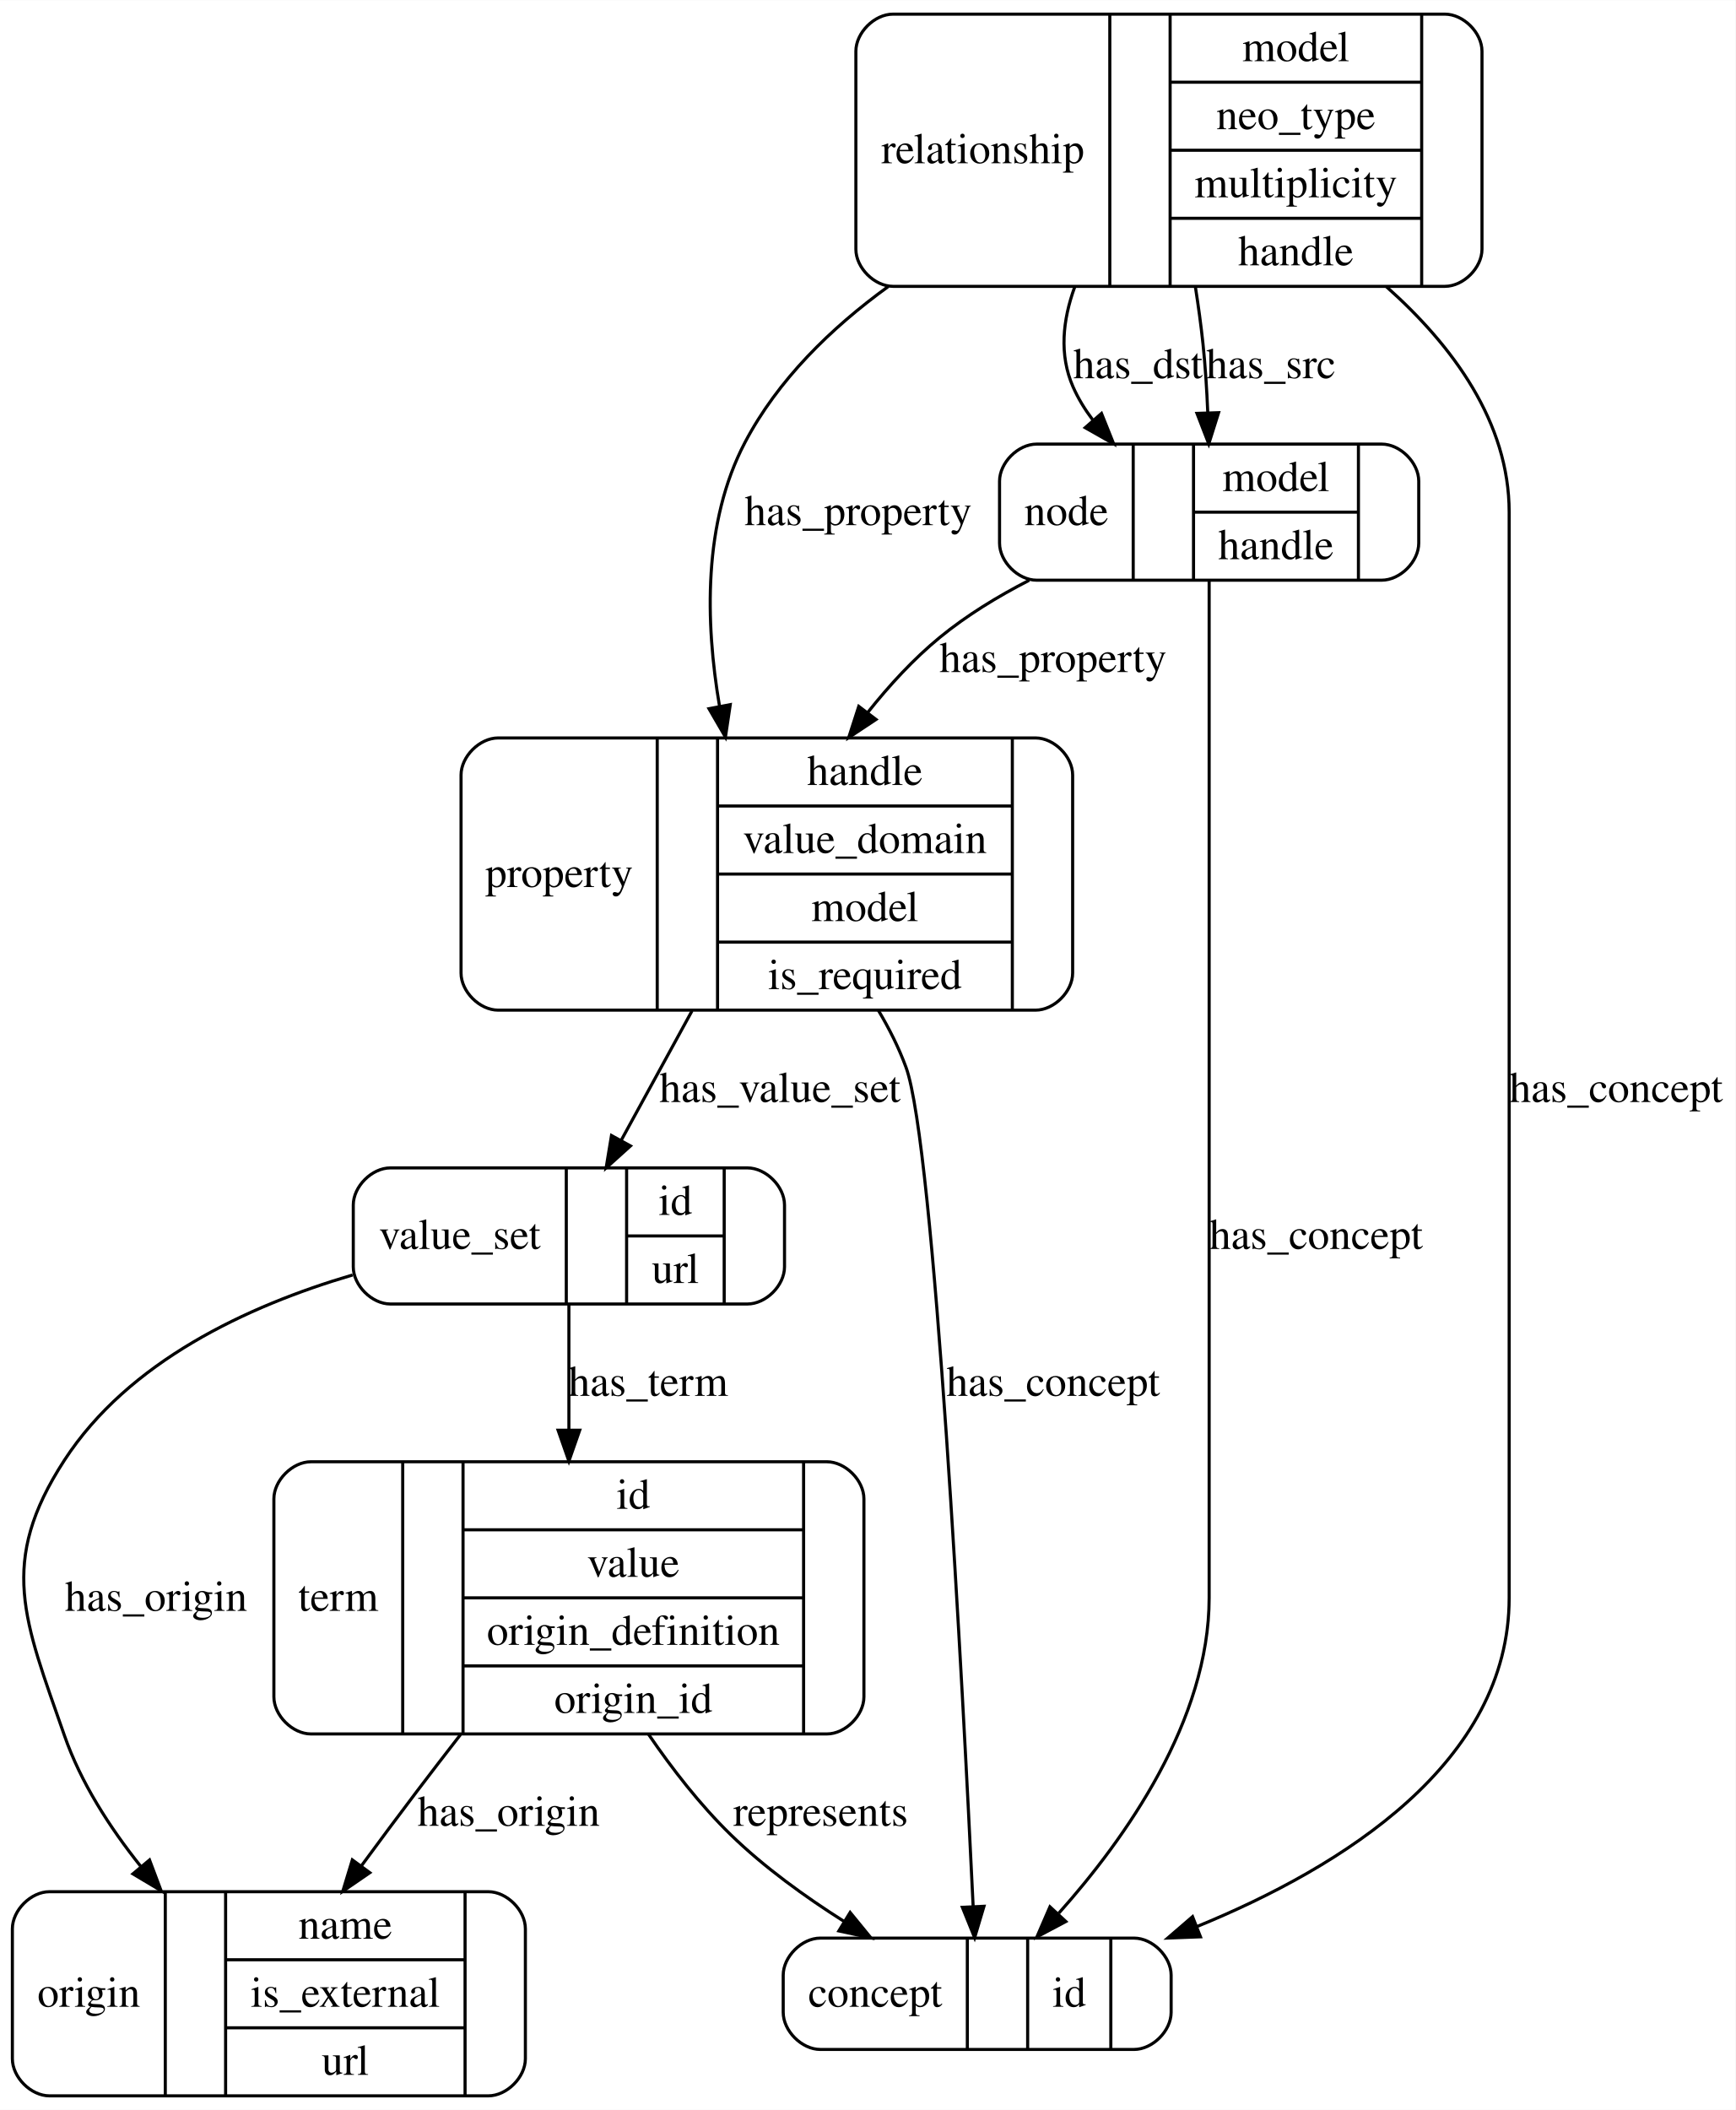
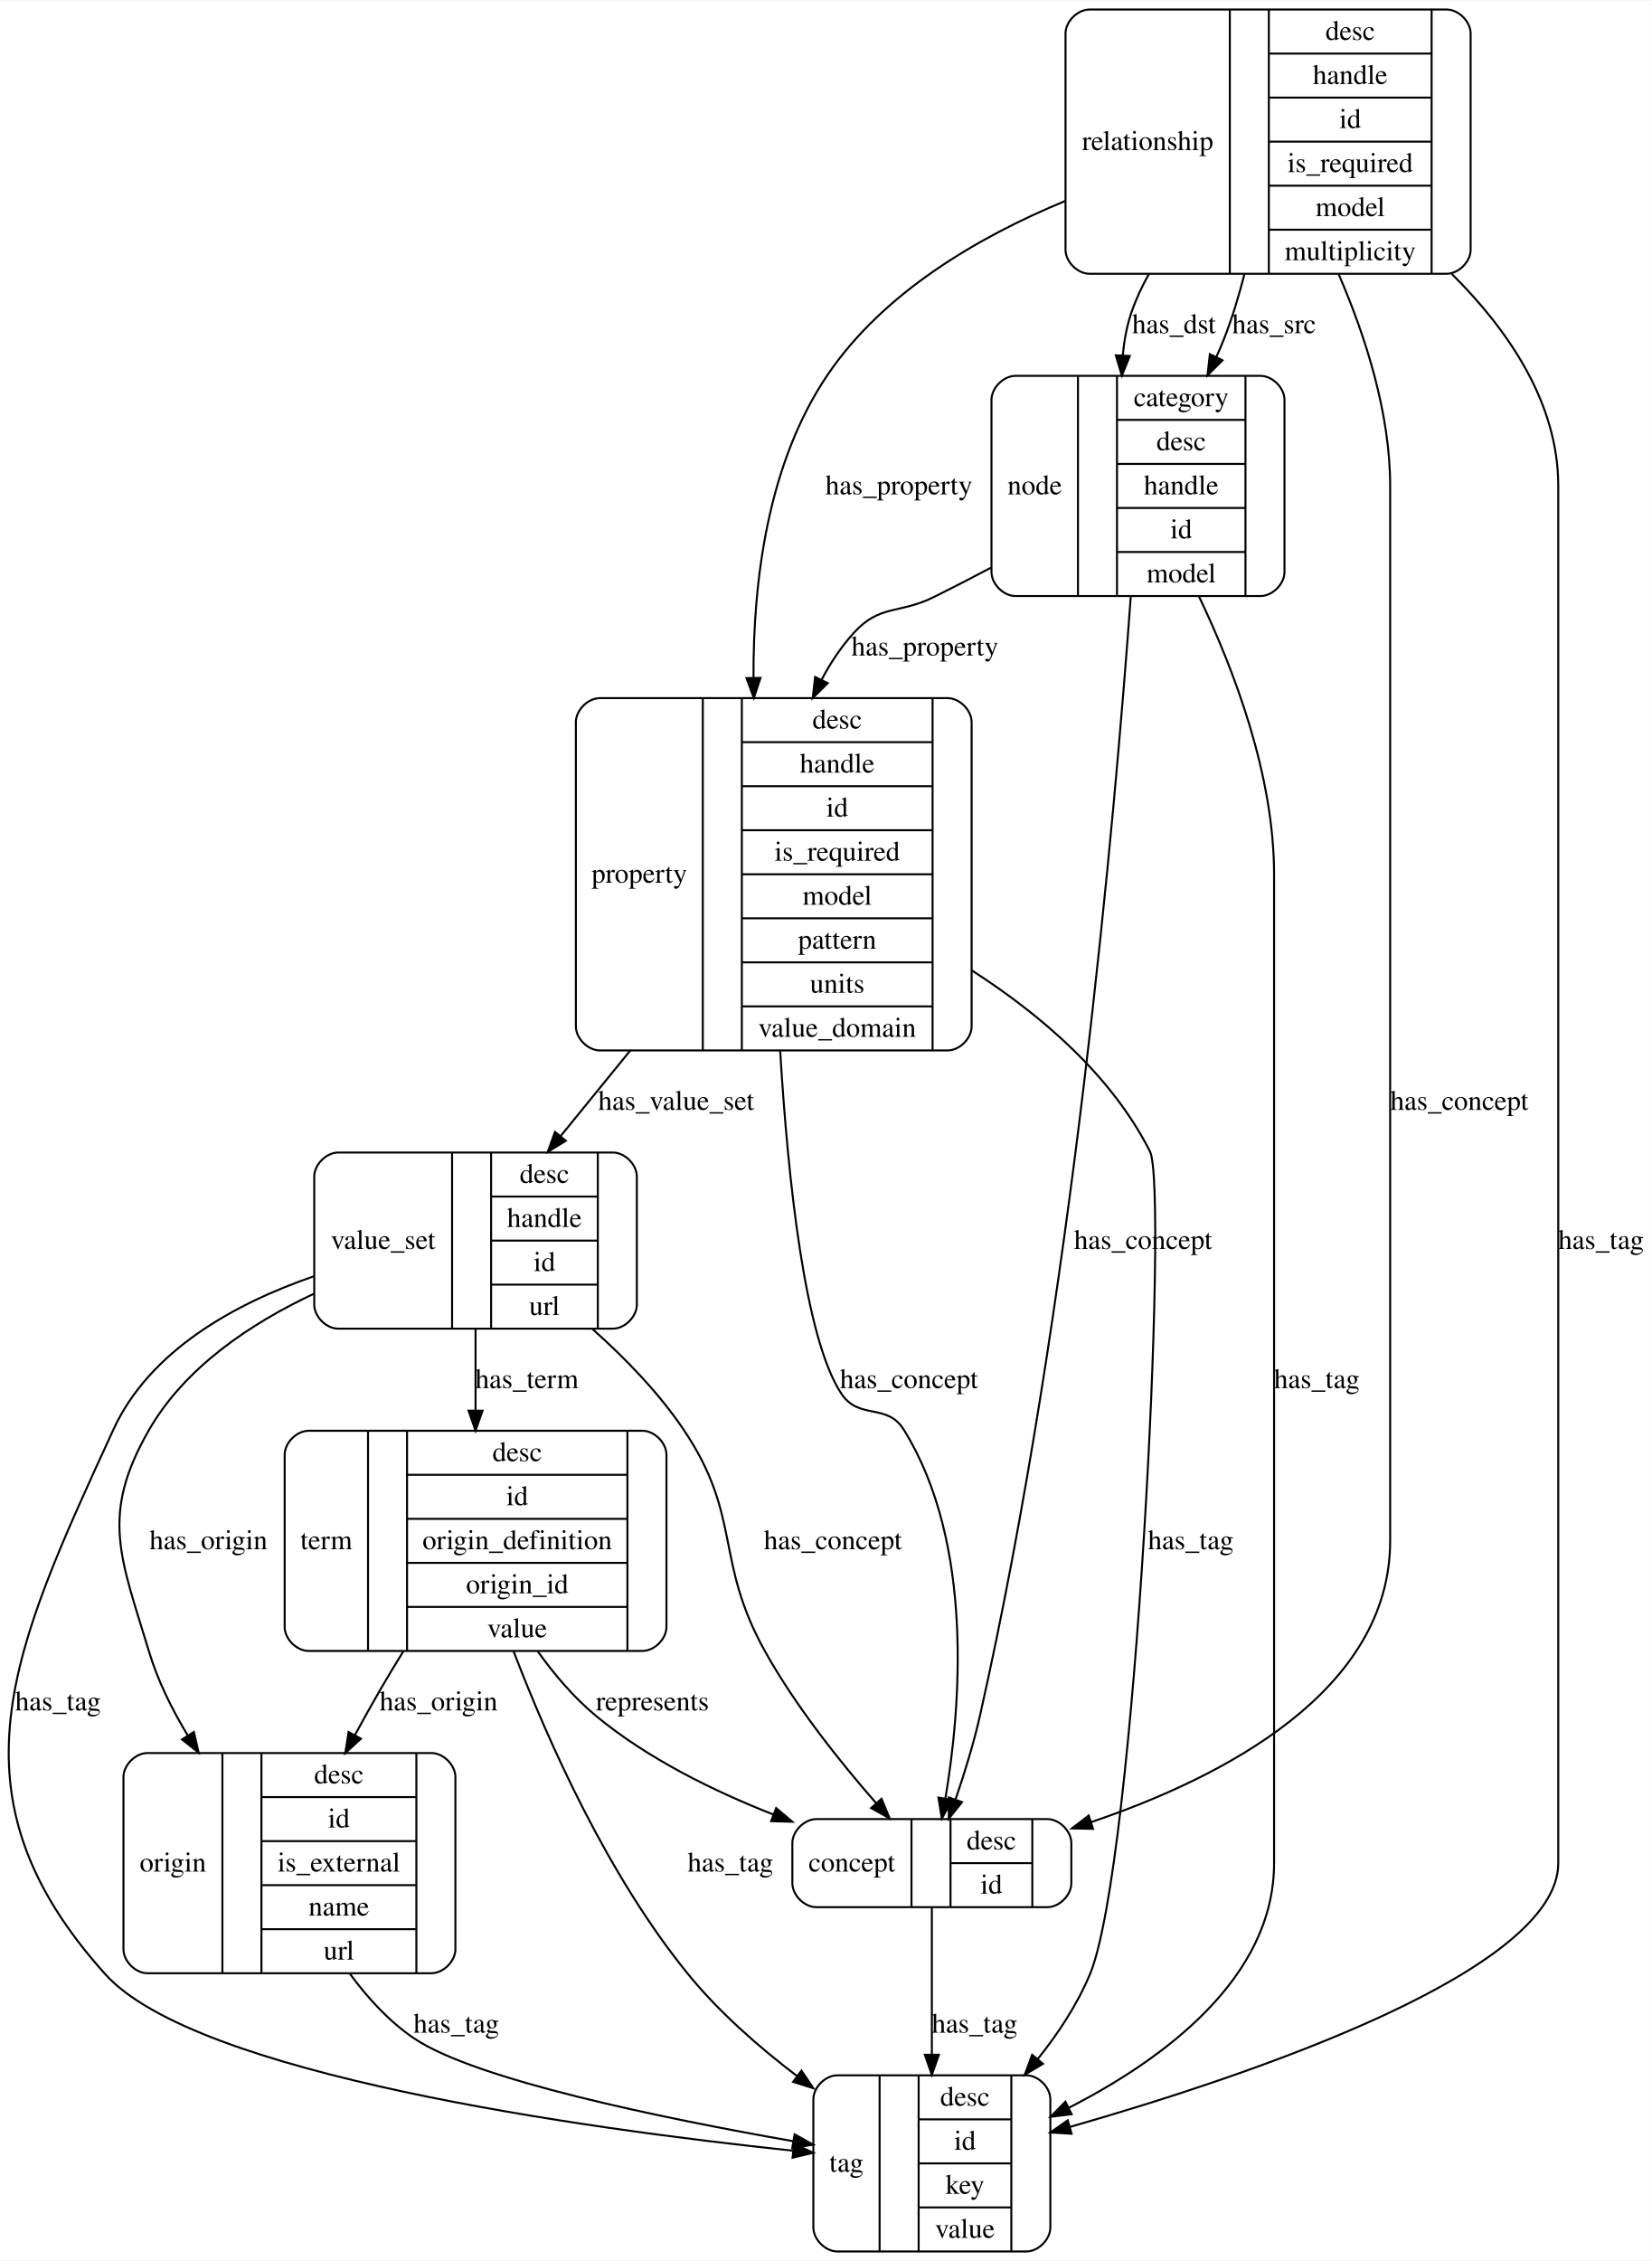
- <svg xmlns="http://www.w3.org/2000/svg" width="561pt" height="682pt" viewBox="0.00 0.00 561.12 682.00">
-   <g id="graph0" class="graph" transform="scale(1 1) rotate(0) translate(4 678)">
-     <polygon fill="#ffffff" stroke="transparent" points="-4,4 -4,-678 557.125,-678 557.125,4 -4,4" />
+ <svg xmlns="http://www.w3.org/2000/svg" width="825pt" height="1129pt" viewBox="0.00 0.00 825.38 1129.00">
+   <g id="graph0" class="graph" transform="scale(1 1) rotate(0) translate(4 1125)">
+     <polygon fill="#ffffff" stroke="transparent" points="-4,4 -4,-1125 821.382,-1125 821.382,4 -4,4" />
    <g id="node1" class="node">
-       <path fill="none" stroke="#000000" d="M284.717,-585.5C284.717,-585.5 463.145,-585.5 463.145,-585.5 469.145,-585.5 475.145,-591.5 475.145,-597.5 475.145,-597.5 475.145,-661.5 475.145,-661.5 475.145,-667.5 469.145,-673.5 463.145,-673.5 463.145,-673.5 284.717,-673.5 284.717,-673.5 278.717,-673.5 272.717,-667.5 272.717,-661.5 272.717,-661.5 272.717,-597.5 272.717,-597.5 272.717,-591.5 278.717,-585.5 284.717,-585.5" />
-       <text text-anchor="middle" x="313.766" y="-625.3" font-family="Times,serif" font-size="14.00" fill="#000000">relationship</text>
-       <polyline fill="none" stroke="#000000" points="354.814,-585.5 354.814,-673.5 " />
-       <text text-anchor="middle" x="364.564" y="-625.3" font-family="Times,serif" font-size="14.00" fill="#000000"> </text>
-       <polyline fill="none" stroke="#000000" points="374.314,-585.5 374.314,-673.5 " />
-       <text text-anchor="middle" x="414.979" y="-658.3" font-family="Times,serif" font-size="14.00" fill="#000000">model</text>
-       <polyline fill="none" stroke="#000000" points="374.314,-651.5 455.645,-651.5 " />
-       <text text-anchor="middle" x="414.979" y="-636.3" font-family="Times,serif" font-size="14.00" fill="#000000">neo_type</text>
-       <polyline fill="none" stroke="#000000" points="374.314,-629.5 455.645,-629.5 " />
-       <text text-anchor="middle" x="414.979" y="-614.3" font-family="Times,serif" font-size="14.00" fill="#000000">multiplicity</text>
-       <polyline fill="none" stroke="#000000" points="374.314,-607.5 455.645,-607.5 " />
-       <text text-anchor="middle" x="414.979" y="-592.3" font-family="Times,serif" font-size="14.00" fill="#000000">handle</text>
-       <polyline fill="none" stroke="#000000" points="455.645,-585.5 455.645,-673.5 " />
-       <text text-anchor="middle" x="465.395" y="-625.3" font-family="Times,serif" font-size="14.00" fill="#000000"> </text>
+       <path fill="none" stroke="#000000" d="M165.023,-461.5C165.023,-461.5 302.21,-461.5 302.21,-461.5 308.21,-461.5 314.21,-467.5 314.21,-473.5 314.21,-473.5 314.21,-537.5 314.21,-537.5 314.21,-543.5 308.21,-549.5 302.21,-549.5 302.21,-549.5 165.023,-549.5 165.023,-549.5 159.023,-549.5 153.023,-543.5 153.023,-537.5 153.023,-537.5 153.023,-473.5 153.023,-473.5 153.023,-467.5 159.023,-461.5 165.023,-461.5" />
+       <text text-anchor="middle" x="187.458" y="-501.3" font-family="Times,serif" font-size="14.00" fill="#000000">value_set</text>
+       <polyline fill="none" stroke="#000000" points="221.893,-461.5 221.893,-549.5 " />
+       <text text-anchor="middle" x="231.643" y="-501.3" font-family="Times,serif" font-size="14.00" fill="#000000"> </text>
+       <polyline fill="none" stroke="#000000" points="241.393,-461.5 241.393,-549.5 " />
+       <text text-anchor="middle" x="268.051" y="-534.3" font-family="Times,serif" font-size="14.00" fill="#000000">desc</text>
+       <polyline fill="none" stroke="#000000" points="241.393,-527.5 294.71,-527.5 " />
+       <text text-anchor="middle" x="268.051" y="-512.3" font-family="Times,serif" font-size="14.00" fill="#000000">handle</text>
+       <polyline fill="none" stroke="#000000" points="241.393,-505.5 294.71,-505.5 " />
+       <text text-anchor="middle" x="268.051" y="-490.3" font-family="Times,serif" font-size="14.00" fill="#000000">id</text>
+       <polyline fill="none" stroke="#000000" points="241.393,-483.5 294.71,-483.5 " />
+       <text text-anchor="middle" x="268.051" y="-468.3" font-family="Times,serif" font-size="14.00" fill="#000000">url</text>
+       <polyline fill="none" stroke="#000000" points="294.71,-461.5 294.71,-549.5 " />
+       <text text-anchor="middle" x="304.46" y="-501.3" font-family="Times,serif" font-size="14.00" fill="#000000"> </text>
    </g>
    <g id="node3" class="node">
-       <path fill="none" stroke="#000000" d="M157.062,-351.5C157.062,-351.5 330.8,-351.5 330.8,-351.5 336.8,-351.5 342.8,-357.5 342.8,-363.5 342.8,-363.5 342.8,-427.5 342.8,-427.5 342.8,-433.5 336.8,-439.5 330.8,-439.5 330.8,-439.5 157.062,-439.5 157.062,-439.5 151.062,-439.5 145.062,-433.5 145.062,-427.5 145.062,-427.5 145.062,-363.5 145.062,-363.5 145.062,-357.5 151.062,-351.5 157.062,-351.5" />
-       <text text-anchor="middle" x="176.776" y="-391.3" font-family="Times,serif" font-size="14.00" fill="#000000">property</text>
-       <polyline fill="none" stroke="#000000" points="208.49,-351.5 208.49,-439.5 " />
-       <text text-anchor="middle" x="218.24" y="-391.3" font-family="Times,serif" font-size="14.00" fill="#000000"> </text>
-       <polyline fill="none" stroke="#000000" points="227.99,-351.5 227.99,-439.5 " />
-       <text text-anchor="middle" x="275.645" y="-424.3" font-family="Times,serif" font-size="14.00" fill="#000000">handle</text>
-       <polyline fill="none" stroke="#000000" points="227.99,-417.5 323.3,-417.5 " />
-       <text text-anchor="middle" x="275.645" y="-402.3" font-family="Times,serif" font-size="14.00" fill="#000000">value_domain</text>
-       <polyline fill="none" stroke="#000000" points="227.99,-395.5 323.3,-395.5 " />
-       <text text-anchor="middle" x="275.645" y="-380.3" font-family="Times,serif" font-size="14.00" fill="#000000">model</text>
-       <polyline fill="none" stroke="#000000" points="227.99,-373.5 323.3,-373.5 " />
-       <text text-anchor="middle" x="275.645" y="-358.3" font-family="Times,serif" font-size="14.00" fill="#000000">is_required</text>
-       <polyline fill="none" stroke="#000000" points="323.3,-351.5 323.3,-439.5 " />
-       <text text-anchor="middle" x="333.05" y="-391.3" font-family="Times,serif" font-size="14.00" fill="#000000"> </text>
+       <path fill="none" stroke="#000000" d="M69.686,-139.5C69.686,-139.5 211.548,-139.5 211.548,-139.5 217.548,-139.5 223.548,-145.5 223.548,-151.5 223.548,-151.5 223.548,-237.5 223.548,-237.5 223.548,-243.5 217.548,-249.5 211.548,-249.5 211.548,-249.5 69.686,-249.5 69.686,-249.5 63.685,-249.5 57.685,-243.5 57.685,-237.5 57.685,-237.5 57.685,-151.5 57.685,-151.5 57.685,-145.5 63.685,-139.5 69.686,-139.5" />
+       <text text-anchor="middle" x="82.406" y="-190.3" font-family="Times,serif" font-size="14.00" fill="#000000">origin</text>
+       <polyline fill="none" stroke="#000000" points="107.127,-139.5 107.127,-249.5 " />
+       <text text-anchor="middle" x="116.877" y="-190.3" font-family="Times,serif" font-size="14.00" fill="#000000"> </text>
+       <polyline fill="none" stroke="#000000" points="126.627,-139.5 126.627,-249.5 " />
+       <text text-anchor="middle" x="165.337" y="-234.3" font-family="Times,serif" font-size="14.00" fill="#000000">desc</text>
+       <polyline fill="none" stroke="#000000" points="126.627,-227.5 204.048,-227.5 " />
+       <text text-anchor="middle" x="165.337" y="-212.3" font-family="Times,serif" font-size="14.00" fill="#000000">id</text>
+       <polyline fill="none" stroke="#000000" points="126.627,-205.5 204.048,-205.5 " />
+       <text text-anchor="middle" x="165.337" y="-190.3" font-family="Times,serif" font-size="14.00" fill="#000000">is_external</text>
+       <polyline fill="none" stroke="#000000" points="126.627,-183.5 204.048,-183.5 " />
+       <text text-anchor="middle" x="165.337" y="-168.3" font-family="Times,serif" font-size="14.00" fill="#000000">name</text>
+       <polyline fill="none" stroke="#000000" points="126.627,-161.5 204.048,-161.5 " />
+       <text text-anchor="middle" x="165.337" y="-146.3" font-family="Times,serif" font-size="14.00" fill="#000000">url</text>
+       <polyline fill="none" stroke="#000000" points="204.048,-139.5 204.048,-249.5 " />
+       <text text-anchor="middle" x="213.798" y="-190.3" font-family="Times,serif" font-size="14.00" fill="#000000"> </text>
+     </g>
+     <g id="edge12" class="edge">
+       <path fill="none" stroke="#000000" d="M152.944,-478.983C121.428,-464.221 88.57,-442.331 70.513,-411 45.879,-368.257 56.253,-347.227 70.513,-300 74.867,-285.58 81.91,-271.324 89.891,-258.176" />
+       <polygon fill="#000000" stroke="#000000" points="92.862,-260.027 95.252,-249.706 86.947,-256.284 92.862,-260.027" />
+       <text text-anchor="middle" x="100.168" y="-351.3" font-family="Times,serif" font-size="14.00" fill="#000000">has_origin</text>
+     </g>
+     <g id="node4" class="node">
+       <path fill="none" stroke="#000000" d="M414.406,-.5C414.406,-.5 508.827,-.5 508.827,-.5 514.827,-.5 520.827,-6.5 520.827,-12.5 520.827,-12.5 520.827,-76.5 520.827,-76.5 520.827,-82.5 514.827,-88.5 508.827,-88.5 508.827,-88.5 414.406,-88.5 414.406,-88.5 408.406,-88.5 402.406,-82.5 402.406,-76.5 402.406,-76.5 402.406,-12.5 402.406,-12.5 402.406,-6.5 408.406,-.5 414.406,-.5" />
+       <text text-anchor="middle" x="418.958" y="-40.3" font-family="Times,serif" font-size="14.00" fill="#000000">tag</text>
+       <polyline fill="none" stroke="#000000" points="435.51,-.5 435.51,-88.5 " />
+       <text text-anchor="middle" x="445.26" y="-40.3" font-family="Times,serif" font-size="14.00" fill="#000000"> </text>
+       <polyline fill="none" stroke="#000000" points="455.01,-.5 455.01,-88.5 " />
+       <text text-anchor="middle" x="478.168" y="-73.3" font-family="Times,serif" font-size="14.00" fill="#000000">desc</text>
+       <polyline fill="none" stroke="#000000" points="455.01,-66.5 501.327,-66.5 " />
+       <text text-anchor="middle" x="478.168" y="-51.3" font-family="Times,serif" font-size="14.00" fill="#000000">id</text>
+       <polyline fill="none" stroke="#000000" points="455.01,-44.5 501.327,-44.5 " />
+       <text text-anchor="middle" x="478.168" y="-29.3" font-family="Times,serif" font-size="14.00" fill="#000000">key</text>
+       <polyline fill="none" stroke="#000000" points="455.01,-22.5 501.327,-22.5 " />
+       <text text-anchor="middle" x="478.168" y="-7.3" font-family="Times,serif" font-size="14.00" fill="#000000">value</text>
+       <polyline fill="none" stroke="#000000" points="501.327,-.5 501.327,-88.5 " />
+       <text text-anchor="middle" x="511.077" y="-40.3" font-family="Times,serif" font-size="14.00" fill="#000000"> </text>
+     </g>
+     <g id="edge14" class="edge">
+       <path fill="none" stroke="#000000" d="M153.02,-487.737C113.642,-474.181 70.876,-450.789 52.617,-411 2.191,-301.116 -32.262,-228.866 48.617,-139 93.796,-88.801 286.67,-61.995 392.101,-50.851" />
+       <polygon fill="#000000" stroke="#000000" points="392.748,-54.302 402.334,-49.789 392.026,-47.34 392.748,-54.302" />
+       <text text-anchor="middle" x="25" y="-270.8" font-family="Times,serif" font-size="14.00" fill="#000000">has_tag</text>
+     </g>
+     <g id="node7" class="node">
+       <path fill="none" stroke="#000000" d="M403.913,-172.5C403.913,-172.5 519.32,-172.5 519.32,-172.5 525.32,-172.5 531.32,-178.5 531.32,-184.5 531.32,-184.5 531.32,-204.5 531.32,-204.5 531.32,-210.5 525.32,-216.5 519.32,-216.5 519.32,-216.5 403.913,-216.5 403.913,-216.5 397.913,-216.5 391.913,-210.5 391.913,-204.5 391.913,-204.5 391.913,-184.5 391.913,-184.5 391.913,-178.5 397.913,-172.5 403.913,-172.5" />
+       <text text-anchor="middle" x="421.679" y="-190.3" font-family="Times,serif" font-size="14.00" fill="#000000">concept</text>
+       <polyline fill="none" stroke="#000000" points="451.444,-172.5 451.444,-216.5 " />
+       <text text-anchor="middle" x="461.194" y="-190.3" font-family="Times,serif" font-size="14.00" fill="#000000"> </text>
+       <polyline fill="none" stroke="#000000" points="470.944,-172.5 470.944,-216.5 " />
+       <text text-anchor="middle" x="491.382" y="-201.3" font-family="Times,serif" font-size="14.00" fill="#000000">desc</text>
+       <polyline fill="none" stroke="#000000" points="470.944,-194.5 511.82,-194.5 " />
+       <text text-anchor="middle" x="491.382" y="-179.3" font-family="Times,serif" font-size="14.00" fill="#000000">id</text>
+       <polyline fill="none" stroke="#000000" points="511.82,-172.5 511.82,-216.5 " />
+       <text text-anchor="middle" x="521.57" y="-190.3" font-family="Times,serif" font-size="14.00" fill="#000000"> </text>
    </g>
    <g id="edge2" class="edge">
-       <path fill="none" stroke="#000000" d="M283.178,-585.438C264.58,-571.956 247.46,-555.217 236.841,-535 223.293,-509.205 224.024,-476.895 228.615,-449.866" />
-       <polygon fill="#000000" stroke="#000000" points="232.101,-450.27 230.542,-439.791 225.225,-448.955 232.101,-450.27" />
-       <text text-anchor="middle" x="273.476" y="-508.3" font-family="Times,serif" font-size="14.00" fill="#000000">has_property</text>
+       <path fill="none" stroke="#000000" d="M292.079,-461.281C308.488,-446.676 325.214,-429.413 337.617,-411 366.98,-367.405 352.764,-345.872 378.423,-300 393.804,-272.503 416.114,-244.653 433.759,-224.477" />
+       <polygon fill="#000000" stroke="#000000" points="436.493,-226.669 440.513,-216.866 431.257,-222.023 436.493,-226.669" />
+       <text text-anchor="middle" x="412.213" y="-351.3" font-family="Times,serif" font-size="14.00" fill="#000000">has_concept</text>
+     </g>
+     <g id="node8" class="node">
+       <path fill="none" stroke="#000000" d="M150.234,-300.5C150.234,-300.5 317,-300.5 317,-300.5 323,-300.5 329,-306.5 329,-312.5 329,-312.5 329,-398.5 329,-398.5 329,-404.5 323,-410.5 317,-410.5 317,-410.5 150.234,-410.5 150.234,-410.5 144.234,-410.5 138.234,-404.5 138.234,-398.5 138.234,-398.5 138.234,-312.5 138.234,-312.5 138.234,-306.5 144.234,-300.5 150.234,-300.5" />
+       <text text-anchor="middle" x="159.061" y="-351.3" font-family="Times,serif" font-size="14.00" fill="#000000">term</text>
+       <polyline fill="none" stroke="#000000" points="179.889,-300.5 179.889,-410.5 " />
+       <text text-anchor="middle" x="189.639" y="-351.3" font-family="Times,serif" font-size="14.00" fill="#000000"> </text>
+       <polyline fill="none" stroke="#000000" points="199.389,-300.5 199.389,-410.5 " />
+       <text text-anchor="middle" x="254.444" y="-395.3" font-family="Times,serif" font-size="14.00" fill="#000000">desc</text>
+       <polyline fill="none" stroke="#000000" points="199.389,-388.5 309.5,-388.5 " />
+       <text text-anchor="middle" x="254.444" y="-373.3" font-family="Times,serif" font-size="14.00" fill="#000000">id</text>
+       <polyline fill="none" stroke="#000000" points="199.389,-366.5 309.5,-366.5 " />
+       <text text-anchor="middle" x="254.444" y="-351.3" font-family="Times,serif" font-size="14.00" fill="#000000">origin_definition</text>
+       <polyline fill="none" stroke="#000000" points="199.389,-344.5 309.5,-344.5 " />
+       <text text-anchor="middle" x="254.444" y="-329.3" font-family="Times,serif" font-size="14.00" fill="#000000">origin_id</text>
+       <polyline fill="none" stroke="#000000" points="199.389,-322.5 309.5,-322.5 " />
+       <text text-anchor="middle" x="254.444" y="-307.3" font-family="Times,serif" font-size="14.00" fill="#000000">value</text>
+       <polyline fill="none" stroke="#000000" points="309.5,-300.5 309.5,-410.5 " />
+       <text text-anchor="middle" x="319.25" y="-351.3" font-family="Times,serif" font-size="14.00" fill="#000000"> </text>
+     </g>
+     <g id="edge10" class="edge">
+       <path fill="none" stroke="#000000" d="M233.617,-461.306C233.617,-448.635 233.617,-434.544 233.617,-420.886" />
+       <polygon fill="#000000" stroke="#000000" points="237.117,-420.556 233.617,-410.556 230.117,-420.556 237.117,-420.556" />
+       <text text-anchor="middle" x="259.275" y="-431.8" font-family="Times,serif" font-size="14.00" fill="#000000">has_term</text>
+     </g>
+     <g id="node2" class="node">
+       <path fill="none" stroke="#000000" d="M295.748,-600.5C295.748,-600.5 469.486,-600.5 469.486,-600.5 475.486,-600.5 481.486,-606.5 481.486,-612.5 481.486,-612.5 481.486,-764.5 481.486,-764.5 481.486,-770.5 475.486,-776.5 469.486,-776.5 469.486,-776.5 295.748,-776.5 295.748,-776.5 289.748,-776.5 283.748,-770.5 283.748,-764.5 283.748,-764.5 283.748,-612.5 283.748,-612.5 283.748,-606.5 289.748,-600.5 295.748,-600.5" />
+       <text text-anchor="middle" x="315.461" y="-684.3" font-family="Times,serif" font-size="14.00" fill="#000000">property</text>
+       <polyline fill="none" stroke="#000000" points="347.175,-600.5 347.175,-776.5 " />
+       <text text-anchor="middle" x="356.925" y="-684.3" font-family="Times,serif" font-size="14.00" fill="#000000"> </text>
+       <polyline fill="none" stroke="#000000" points="366.675,-600.5 366.675,-776.5 " />
+       <text text-anchor="middle" x="414.331" y="-761.3" font-family="Times,serif" font-size="14.00" fill="#000000">desc</text>
+       <polyline fill="none" stroke="#000000" points="366.675,-754.5 461.986,-754.5 " />
+       <text text-anchor="middle" x="414.331" y="-739.3" font-family="Times,serif" font-size="14.00" fill="#000000">handle</text>
+       <polyline fill="none" stroke="#000000" points="366.675,-732.5 461.986,-732.5 " />
+       <text text-anchor="middle" x="414.331" y="-717.3" font-family="Times,serif" font-size="14.00" fill="#000000">id</text>
+       <polyline fill="none" stroke="#000000" points="366.675,-710.5 461.986,-710.5 " />
+       <text text-anchor="middle" x="414.331" y="-695.3" font-family="Times,serif" font-size="14.00" fill="#000000">is_required</text>
+       <polyline fill="none" stroke="#000000" points="366.675,-688.5 461.986,-688.5 " />
+       <text text-anchor="middle" x="414.331" y="-673.3" font-family="Times,serif" font-size="14.00" fill="#000000">model</text>
+       <polyline fill="none" stroke="#000000" points="366.675,-666.5 461.986,-666.5 " />
+       <text text-anchor="middle" x="414.331" y="-651.3" font-family="Times,serif" font-size="14.00" fill="#000000">pattern</text>
+       <polyline fill="none" stroke="#000000" points="366.675,-644.5 461.986,-644.5 " />
+       <text text-anchor="middle" x="414.331" y="-629.3" font-family="Times,serif" font-size="14.00" fill="#000000">units</text>
+       <polyline fill="none" stroke="#000000" points="366.675,-622.5 461.986,-622.5 " />
+       <text text-anchor="middle" x="414.331" y="-607.3" font-family="Times,serif" font-size="14.00" fill="#000000">value_domain</text>
+       <polyline fill="none" stroke="#000000" points="461.986,-600.5 461.986,-776.5 " />
+       <text text-anchor="middle" x="471.736" y="-684.3" font-family="Times,serif" font-size="14.00" fill="#000000"> </text>
+     </g>
+     <g id="edge20" class="edge">
+       <path fill="none" stroke="#000000" d="M310.954,-600.484C299.099,-585.925 287.15,-571.249 276.307,-557.931" />
+       <polygon fill="#000000" stroke="#000000" points="278.737,-555.373 269.709,-549.828 273.309,-559.793 278.737,-555.373" />
+       <text text-anchor="middle" x="333.882" y="-570.8" font-family="Times,serif" font-size="14.00" fill="#000000">has_value_set</text>
+     </g>
+     <g id="edge15" class="edge">
+       <path fill="none" stroke="#000000" d="M481.641,-640.439C516.341,-618.117 551.417,-587.991 570.617,-550 579.878,-531.674 563.352,-193.595 540.617,-139 534.354,-123.96 524.821,-109.502 514.52,-96.612" />
+       <polygon fill="#000000" stroke="#000000" points="517.111,-94.254 508.03,-88.798 511.727,-98.727 517.111,-94.254" />
+       <text text-anchor="middle" x="591" y="-351.3" font-family="Times,serif" font-size="14.00" fill="#000000">has_tag</text>
+     </g>
+     <g id="edge3" class="edge">
+       <path fill="none" stroke="#000000" d="M385.84,-600.23C389.693,-536.285 398.107,-456.445 416.423,-429 425.308,-415.686 439.169,-424.595 447.617,-411 482.952,-354.134 475.968,-271.861 468.397,-226.878" />
+       <polygon fill="#000000" stroke="#000000" points="471.801,-226.034 466.586,-216.811 464.911,-227.273 471.801,-226.034" />
+       <text text-anchor="middle" x="450.213" y="-431.8" font-family="Times,serif" font-size="14.00" fill="#000000">has_concept</text>
+     </g>
+     <g id="edge19" class="edge">
+       <path fill="none" stroke="#000000" d="M170.902,-139.143C179.789,-127.035 190.499,-115.356 202.851,-107 233.436,-86.309 326.662,-67.097 392.411,-55.579" />
+       <polygon fill="#000000" stroke="#000000" points="393.05,-59.021 402.307,-53.867 391.856,-52.123 393.05,-59.021" />
+       <text text-anchor="middle" x="224" y="-109.8" font-family="Times,serif" font-size="14.00" fill="#000000">has_tag</text>
    </g>
    <g id="node5" class="node">
-       <path fill="none" stroke="#000000" d="M331.166,-490.5C331.166,-490.5 442.697,-490.5 442.697,-490.5 448.697,-490.5 454.697,-496.5 454.697,-502.5 454.697,-502.5 454.697,-522.5 454.697,-522.5 454.697,-528.5 448.697,-534.5 442.697,-534.5 442.697,-534.5 331.166,-534.5 331.166,-534.5 325.166,-534.5 319.166,-528.5 319.166,-522.5 319.166,-522.5 319.166,-502.5 319.166,-502.5 319.166,-496.5 325.166,-490.5 331.166,-490.5" />
-       <text text-anchor="middle" x="340.772" y="-508.3" font-family="Times,serif" font-size="14.00" fill="#000000">node</text>
-       <polyline fill="none" stroke="#000000" points="362.379,-490.5 362.379,-534.5 " />
-       <text text-anchor="middle" x="372.129" y="-508.3" font-family="Times,serif" font-size="14.00" fill="#000000"> </text>
-       <polyline fill="none" stroke="#000000" points="381.879,-490.5 381.879,-534.5 " />
-       <text text-anchor="middle" x="408.538" y="-519.3" font-family="Times,serif" font-size="14.00" fill="#000000">model</text>
-       <polyline fill="none" stroke="#000000" points="381.879,-512.5 435.197,-512.5 " />
-       <text text-anchor="middle" x="408.538" y="-497.3" font-family="Times,serif" font-size="14.00" fill="#000000">handle</text>
-       <polyline fill="none" stroke="#000000" points="435.197,-490.5 435.197,-534.5 " />
-       <text text-anchor="middle" x="444.947" y="-508.3" font-family="Times,serif" font-size="14.00" fill="#000000"> </text>
+       <path fill="none" stroke="#000000" d="M540.403,-988.5C540.403,-988.5 718.831,-988.5 718.831,-988.5 724.831,-988.5 730.831,-994.5 730.831,-1000.5 730.831,-1000.5 730.831,-1108.5 730.831,-1108.5 730.831,-1114.5 724.831,-1120.5 718.831,-1120.5 718.831,-1120.5 540.403,-1120.5 540.403,-1120.5 534.403,-1120.5 528.403,-1114.5 528.403,-1108.5 528.403,-1108.5 528.403,-1000.5 528.403,-1000.5 528.403,-994.5 534.403,-988.5 540.403,-988.5" />
+       <text text-anchor="middle" x="569.451" y="-1050.3" font-family="Times,serif" font-size="14.00" fill="#000000">relationship</text>
+       <polyline fill="none" stroke="#000000" points="610.5,-988.5 610.5,-1120.5 " />
+       <text text-anchor="middle" x="620.25" y="-1050.3" font-family="Times,serif" font-size="14.00" fill="#000000"> </text>
+       <polyline fill="none" stroke="#000000" points="630,-988.5 630,-1120.5 " />
+       <text text-anchor="middle" x="670.665" y="-1105.3" font-family="Times,serif" font-size="14.00" fill="#000000">desc</text>
+       <polyline fill="none" stroke="#000000" points="630,-1098.5 711.331,-1098.5 " />
+       <text text-anchor="middle" x="670.665" y="-1083.3" font-family="Times,serif" font-size="14.00" fill="#000000">handle</text>
+       <polyline fill="none" stroke="#000000" points="630,-1076.5 711.331,-1076.5 " />
+       <text text-anchor="middle" x="670.665" y="-1061.3" font-family="Times,serif" font-size="14.00" fill="#000000">id</text>
+       <polyline fill="none" stroke="#000000" points="630,-1054.5 711.331,-1054.5 " />
+       <text text-anchor="middle" x="670.665" y="-1039.3" font-family="Times,serif" font-size="14.00" fill="#000000">is_required</text>
+       <polyline fill="none" stroke="#000000" points="630,-1032.5 711.331,-1032.5 " />
+       <text text-anchor="middle" x="670.665" y="-1017.3" font-family="Times,serif" font-size="14.00" fill="#000000">model</text>
+       <polyline fill="none" stroke="#000000" points="630,-1010.5 711.331,-1010.5 " />
+       <text text-anchor="middle" x="670.665" y="-995.3" font-family="Times,serif" font-size="14.00" fill="#000000">multiplicity</text>
+       <polyline fill="none" stroke="#000000" points="711.331,-988.5 711.331,-1120.5 " />
+       <text text-anchor="middle" x="721.081" y="-1050.3" font-family="Times,serif" font-size="14.00" fill="#000000"> </text>
+     </g>
+     <g id="edge7" class="edge">
+       <path fill="none" stroke="#000000" d="M528.253,-1024.86C484.67,-1006.843 437.423,-979.154 409.527,-938 379.854,-894.224 372.27,-835.866 372.5,-786.597" />
+       <polygon fill="#000000" stroke="#000000" points="376,-786.604 372.654,-776.551 369.001,-786.496 376,-786.604" />
+       <text text-anchor="middle" x="445.162" y="-878.3" font-family="Times,serif" font-size="14.00" fill="#000000">has_property</text>
+     </g>
+     <g id="edge13" class="edge">
+       <path fill="none" stroke="#000000" d="M721.447,-988.373C750.224,-959.813 774.617,-923.509 774.617,-882.5 774.617,-882.5 774.617,-882.5 774.617,-194.5 774.617,-140.793 622.86,-89.153 530.686,-62.74" />
+       <polygon fill="#000000" stroke="#000000" points="531.433,-59.314 520.858,-59.955 529.524,-66.049 531.433,-59.314" />
+       <text text-anchor="middle" x="796" y="-501.3" font-family="Times,serif" font-size="14.00" fill="#000000">has_tag</text>
+     </g>
+     <g id="node6" class="node">
+       <path fill="none" stroke="#000000" d="M503.413,-827.5C503.413,-827.5 625.82,-827.5 625.82,-827.5 631.82,-827.5 637.82,-833.5 637.82,-839.5 637.82,-839.5 637.82,-925.5 637.82,-925.5 637.82,-931.5 631.82,-937.5 625.82,-937.5 625.82,-937.5 503.413,-937.5 503.413,-937.5 497.413,-937.5 491.413,-931.5 491.413,-925.5 491.413,-925.5 491.413,-839.5 491.413,-839.5 491.413,-833.5 497.413,-827.5 503.413,-827.5" />
+       <text text-anchor="middle" x="513.02" y="-878.3" font-family="Times,serif" font-size="14.00" fill="#000000">node</text>
+       <polyline fill="none" stroke="#000000" points="534.627,-827.5 534.627,-937.5 " />
+       <text text-anchor="middle" x="544.377" y="-878.3" font-family="Times,serif" font-size="14.00" fill="#000000"> </text>
+       <polyline fill="none" stroke="#000000" points="554.127,-827.5 554.127,-937.5 " />
+       <text text-anchor="middle" x="586.224" y="-922.3" font-family="Times,serif" font-size="14.00" fill="#000000">category</text>
+       <polyline fill="none" stroke="#000000" points="554.127,-915.5 618.32,-915.5 " />
+       <text text-anchor="middle" x="586.224" y="-900.3" font-family="Times,serif" font-size="14.00" fill="#000000">desc</text>
+       <polyline fill="none" stroke="#000000" points="554.127,-893.5 618.32,-893.5 " />
+       <text text-anchor="middle" x="586.224" y="-878.3" font-family="Times,serif" font-size="14.00" fill="#000000">handle</text>
+       <polyline fill="none" stroke="#000000" points="554.127,-871.5 618.32,-871.5 " />
+       <text text-anchor="middle" x="586.224" y="-856.3" font-family="Times,serif" font-size="14.00" fill="#000000">id</text>
+       <polyline fill="none" stroke="#000000" points="554.127,-849.5 618.32,-849.5 " />
+       <text text-anchor="middle" x="586.224" y="-834.3" font-family="Times,serif" font-size="14.00" fill="#000000">model</text>
+       <polyline fill="none" stroke="#000000" points="618.32,-827.5 618.32,-937.5 " />
+       <text text-anchor="middle" x="628.07" y="-878.3" font-family="Times,serif" font-size="14.00" fill="#000000"> </text>
+     </g>
+     <g id="edge5" class="edge">
+       <path fill="none" stroke="#000000" d="M617.844,-988.478C615.038,-977.456 611.655,-966.274 607.617,-956 606.427,-952.973 605.124,-949.923 603.736,-946.878" />
+       <polygon fill="#000000" stroke="#000000" points="606.843,-945.264 599.346,-937.778 600.539,-948.305 606.843,-945.264" />
+       <text text-anchor="middle" x="632.61" y="-958.8" font-family="Times,serif" font-size="14.00" fill="#000000">has_src</text>
+     </g>
+     <g id="edge6" class="edge">
+       <path fill="none" stroke="#000000" d="M570.122,-988.456C566.752,-982.486 563.838,-976.305 561.617,-970 559.123,-962.923 557.702,-955.321 557.034,-947.661" />
+       <polygon fill="#000000" stroke="#000000" points="560.527,-947.42 556.561,-937.595 553.534,-947.749 560.527,-947.42" />
+       <text text-anchor="middle" x="582.617" y="-958.8" font-family="Times,serif" font-size="14.00" fill="#000000">has_dst</text>
+     </g>
+     <g id="edge4" class="edge">
+       <path fill="none" stroke="#000000" d="M664.924,-988.195C678.414,-957.012 690.617,-918.778 690.617,-882.5 690.617,-882.5 690.617,-882.5 690.617,-355.5 690.617,-280.46 607.309,-237.37 541.188,-214.988" />
+       <polygon fill="#000000" stroke="#000000" points="542.161,-211.624 531.569,-211.835 539.981,-218.276 542.161,-211.624" />
+       <text text-anchor="middle" x="725.213" y="-570.8" font-family="Times,serif" font-size="14.00" fill="#000000">has_concept</text>
+     </g>
+     <g id="edge8" class="edge">
+       <path fill="none" stroke="#000000" d="M491.148,-841.661C481.607,-836.612 471.919,-831.611 462.617,-827 445.117,-818.326 435.614,-823.498 422.527,-809 416.225,-802.019 410.915,-794.017 406.442,-785.528" />
+       <polygon fill="#000000" stroke="#000000" points="409.589,-783.997 402.076,-776.528 403.291,-787.053 409.589,-783.997" />
+       <text text-anchor="middle" x="458.162" y="-797.8" font-family="Times,serif" font-size="14.00" fill="#000000">has_property</text>
+     </g>
+     <g id="edge17" class="edge">
+       <path fill="none" stroke="#000000" d="M595.037,-827.409C613.142,-789.517 632.617,-737.395 632.617,-688.5 632.617,-688.5 632.617,-688.5 632.617,-194.5 632.617,-137.181 577.647,-96.64 530.04,-72.277" />
+       <polygon fill="#000000" stroke="#000000" points="531.458,-69.073 520.944,-67.768 528.349,-75.345 531.458,-69.073" />
+       <text text-anchor="middle" x="654" y="-431.8" font-family="Times,serif" font-size="14.00" fill="#000000">has_tag</text>
    </g>
    <g id="edge1" class="edge">
-       <path fill="none" stroke="#000000" d="M343.443,-585.227C339.594,-574.621 338.383,-563.367 342.931,-553 344.573,-549.256 346.751,-545.706 349.261,-542.379" />
-       <polygon fill="#000000" stroke="#000000" points="352.128,-544.417 356.069,-534.582 346.855,-539.813 352.128,-544.417" />
-       <text text-anchor="middle" x="363.931" y="-555.8" font-family="Times,serif" font-size="14.00" fill="#000000">has_dst</text>
-     </g>
-     <g id="edge10" class="edge">
-       <path fill="none" stroke="#000000" d="M382.5,-585.221C383.454,-579.118 384.305,-572.916 384.931,-567 385.697,-559.768 386.183,-551.97 386.488,-544.597" />
-       <polygon fill="#000000" stroke="#000000" points="389.988,-544.666 386.81,-534.559 382.991,-544.441 389.988,-544.666" />
-       <text text-anchor="middle" x="406.924" y="-555.8" font-family="Times,serif" font-size="14.00" fill="#000000">has_src</text>
-     </g>
-     <g id="node7" class="node">
-       <path fill="none" stroke="#000000" d="M261.221,-15.5C261.221,-15.5 362.642,-15.5 362.642,-15.5 368.642,-15.5 374.642,-21.5 374.642,-27.5 374.642,-27.5 374.642,-39.5 374.642,-39.5 374.642,-45.5 368.642,-51.5 362.642,-51.5 362.642,-51.5 261.221,-51.5 261.221,-51.5 255.221,-51.5 249.221,-45.5 249.221,-39.5 249.221,-39.5 249.221,-27.5 249.221,-27.5 249.221,-21.5 255.221,-15.5 261.221,-15.5" />
-       <text text-anchor="middle" x="278.986" y="-29.3" font-family="Times,serif" font-size="14.00" fill="#000000">concept</text>
-       <polyline fill="none" stroke="#000000" points="308.752,-15.5 308.752,-51.5 " />
-       <text text-anchor="middle" x="318.502" y="-29.3" font-family="Times,serif" font-size="14.00" fill="#000000"> </text>
-       <polyline fill="none" stroke="#000000" points="328.252,-15.5 328.252,-51.5 " />
-       <text text-anchor="middle" x="341.697" y="-29.3" font-family="Times,serif" font-size="14.00" fill="#000000">id</text>
-       <polyline fill="none" stroke="#000000" points="355.142,-15.5 355.142,-51.5 " />
-       <text text-anchor="middle" x="364.892" y="-29.3" font-family="Times,serif" font-size="14.00" fill="#000000"> </text>
-     </g>
-     <g id="edge6" class="edge">
-       <path fill="none" stroke="#000000" d="M444.219,-585.406C465.777,-566.241 483.931,-541.495 483.931,-512.5 483.931,-512.5 483.931,-512.5 483.931,-161.5 483.931,-108.284 430.286,-74.585 382.914,-55.201" />
-       <polygon fill="#000000" stroke="#000000" points="384.128,-51.918 373.541,-51.514 381.566,-58.432 384.128,-51.918" />
-       <text text-anchor="middle" x="518.528" y="-321.8" font-family="Times,serif" font-size="14.00" fill="#000000">has_concept</text>
-     </g>
-     <g id="node2" class="node">
-       <path fill="none" stroke="#000000" d="M122.221,-256.5C122.221,-256.5 237.642,-256.5 237.642,-256.5 243.642,-256.5 249.642,-262.5 249.642,-268.5 249.642,-268.5 249.642,-288.5 249.642,-288.5 249.642,-294.5 243.642,-300.5 237.642,-300.5 237.642,-300.5 122.221,-300.5 122.221,-300.5 116.221,-300.5 110.221,-294.5 110.221,-288.5 110.221,-288.5 110.221,-268.5 110.221,-268.5 110.221,-262.5 116.221,-256.5 122.221,-256.5" />
-       <text text-anchor="middle" x="144.655" y="-274.3" font-family="Times,serif" font-size="14.00" fill="#000000">value_set</text>
-       <polyline fill="none" stroke="#000000" points="179.09,-256.5 179.09,-300.5 " />
-       <text text-anchor="middle" x="188.84" y="-274.3" font-family="Times,serif" font-size="14.00" fill="#000000"> </text>
-       <polyline fill="none" stroke="#000000" points="198.59,-256.5 198.59,-300.5 " />
-       <text text-anchor="middle" x="214.366" y="-285.3" font-family="Times,serif" font-size="14.00" fill="#000000">id</text>
-       <polyline fill="none" stroke="#000000" points="198.59,-278.5 230.142,-278.5 " />
-       <text text-anchor="middle" x="214.366" y="-263.3" font-family="Times,serif" font-size="14.00" fill="#000000">url</text>
-       <polyline fill="none" stroke="#000000" points="230.142,-256.5 230.142,-300.5 " />
-       <text text-anchor="middle" x="239.892" y="-274.3" font-family="Times,serif" font-size="14.00" fill="#000000"> </text>
-     </g>
-     <g id="node4" class="node">
-       <path fill="none" stroke="#000000" d="M96.548,-117.5C96.548,-117.5 263.314,-117.5 263.314,-117.5 269.314,-117.5 275.314,-123.5 275.314,-129.5 275.314,-129.5 275.314,-193.5 275.314,-193.5 275.314,-199.5 269.314,-205.5 263.314,-205.5 263.314,-205.5 96.548,-205.5 96.548,-205.5 90.548,-205.5 84.548,-199.5 84.548,-193.5 84.548,-193.5 84.548,-129.5 84.548,-129.5 84.548,-123.5 90.548,-117.5 96.548,-117.5" />
-       <text text-anchor="middle" x="105.376" y="-157.3" font-family="Times,serif" font-size="14.00" fill="#000000">term</text>
-       <polyline fill="none" stroke="#000000" points="126.204,-117.5 126.204,-205.5 " />
-       <text text-anchor="middle" x="135.954" y="-157.3" font-family="Times,serif" font-size="14.00" fill="#000000"> </text>
-       <polyline fill="none" stroke="#000000" points="145.704,-117.5 145.704,-205.5 " />
-       <text text-anchor="middle" x="200.759" y="-190.3" font-family="Times,serif" font-size="14.00" fill="#000000">id</text>
-       <polyline fill="none" stroke="#000000" points="145.704,-183.5 255.814,-183.5 " />
-       <text text-anchor="middle" x="200.759" y="-168.3" font-family="Times,serif" font-size="14.00" fill="#000000">value</text>
-       <polyline fill="none" stroke="#000000" points="145.704,-161.5 255.814,-161.5 " />
-       <text text-anchor="middle" x="200.759" y="-146.3" font-family="Times,serif" font-size="14.00" fill="#000000">origin_definition</text>
-       <polyline fill="none" stroke="#000000" points="145.704,-139.5 255.814,-139.5 " />
-       <text text-anchor="middle" x="200.759" y="-124.3" font-family="Times,serif" font-size="14.00" fill="#000000">origin_id</text>
-       <polyline fill="none" stroke="#000000" points="255.814,-117.5 255.814,-205.5 " />
-       <text text-anchor="middle" x="265.564" y="-157.3" font-family="Times,serif" font-size="14.00" fill="#000000"> </text>
-     </g>
-     <g id="edge8" class="edge">
-       <path fill="none" stroke="#000000" d="M179.931,-256.493C179.931,-244.988 179.931,-230.346 179.931,-216.024" />
-       <polygon fill="#000000" stroke="#000000" points="183.431,-215.701 179.931,-205.701 176.431,-215.701 183.431,-215.701" />
-       <text text-anchor="middle" x="205.59" y="-226.8" font-family="Times,serif" font-size="14.00" fill="#000000">has_term</text>
-     </g>
-     <g id="node6" class="node">
-       <path fill="none" stroke="#000000" d="M12,-.5C12,-.5 153.862,-.5 153.862,-.5 159.862,-.5 165.862,-6.5 165.862,-12.5 165.862,-12.5 165.862,-54.5 165.862,-54.5 165.862,-60.5 159.862,-66.5 153.862,-66.5 153.862,-66.5 12,-66.5 12,-66.5 6,-66.5 0,-60.5 0,-54.5 0,-54.5 0,-12.5 0,-12.5 0,-6.5 6,-.5 12,-.5" />
-       <text text-anchor="middle" x="24.721" y="-29.3" font-family="Times,serif" font-size="14.00" fill="#000000">origin</text>
-       <polyline fill="none" stroke="#000000" points="49.441,-.5 49.441,-66.5 " />
-       <text text-anchor="middle" x="59.191" y="-29.3" font-family="Times,serif" font-size="14.00" fill="#000000"> </text>
-       <polyline fill="none" stroke="#000000" points="68.941,-.5 68.941,-66.5 " />
-       <text text-anchor="middle" x="107.652" y="-51.3" font-family="Times,serif" font-size="14.00" fill="#000000">name</text>
-       <polyline fill="none" stroke="#000000" points="68.941,-44.5 146.362,-44.5 " />
-       <text text-anchor="middle" x="107.652" y="-29.3" font-family="Times,serif" font-size="14.00" fill="#000000">is_external</text>
-       <polyline fill="none" stroke="#000000" points="68.941,-22.5 146.362,-22.5 " />
-       <text text-anchor="middle" x="107.652" y="-7.3" font-family="Times,serif" font-size="14.00" fill="#000000">url</text>
-       <polyline fill="none" stroke="#000000" points="146.362,-.5 146.362,-66.5 " />
-       <text text-anchor="middle" x="156.112" y="-29.3" font-family="Times,serif" font-size="14.00" fill="#000000"> </text>
+       <path fill="none" stroke="#000000" d="M561.005,-827.229C553.158,-718.856 531.449,-471.299 485.617,-268 482.495,-254.154 477.858,-239.208 473.49,-226.431" />
+       <polygon fill="#000000" stroke="#000000" points="476.693,-224.989 470.078,-216.713 470.088,-227.307 476.693,-224.989" />
+       <text text-anchor="middle" x="567.213" y="-501.3" font-family="Times,serif" font-size="14.00" fill="#000000">has_concept</text>
+     </g>
+     <g id="edge16" class="edge">
+       <path fill="none" stroke="#000000" d="M461.617,-172.367C461.617,-153.1 461.617,-124.361 461.617,-99.007" />
+       <polygon fill="#000000" stroke="#000000" points="465.117,-98.754 461.617,-88.754 458.117,-98.754 465.117,-98.754" />
+       <text text-anchor="middle" x="483" y="-109.8" font-family="Times,serif" font-size="14.00" fill="#000000">has_tag</text>
    </g>
    <g id="edge11" class="edge">
-       <path fill="none" stroke="#000000" d="M110.001,-265.883C75.748,-255.798 37.512,-237.83 16.828,-206 -4.726,-172.832 3.83,-154.359 16.828,-117 22.11,-101.816 31.431,-87.313 41.437,-74.781" />
-       <polygon fill="#000000" stroke="#000000" points="44.345,-76.759 48.075,-66.843 38.975,-72.268 44.345,-76.759" />
-       <text text-anchor="middle" x="46.483" y="-157.3" font-family="Times,serif" font-size="14.00" fill="#000000">has_origin</text>
+       <path fill="none" stroke="#000000" d="M197.602,-300.435C193.782,-294.262 190.017,-288.028 186.513,-282 182.129,-274.457 177.675,-266.458 173.353,-258.481" />
+       <polygon fill="#000000" stroke="#000000" points="176.351,-256.667 168.539,-249.51 170.183,-259.977 176.351,-256.667" />
+       <text text-anchor="middle" x="215.168" y="-270.8" font-family="Times,serif" font-size="14.00" fill="#000000">has_origin</text>
+     </g>
+     <g id="edge18" class="edge">
+       <path fill="none" stroke="#000000" d="M252.599,-300.391C270.338,-254.095 300.059,-187.857 339.851,-139 355.229,-120.119 375.06,-102.72 394.235,-88.136" />
+       <polygon fill="#000000" stroke="#000000" points="396.465,-90.839 402.398,-82.062 392.286,-85.224 396.465,-90.839" />
+       <text text-anchor="middle" x="361" y="-190.3" font-family="Times,serif" font-size="14.00" fill="#000000">has_tag</text>
    </g>
    <g id="edge9" class="edge">
-       <path fill="none" stroke="#000000" d="M219.736,-351.267C212.102,-337.312 203.837,-322.203 196.827,-309.388" />
-       <polygon fill="#000000" stroke="#000000" points="199.841,-307.605 191.971,-300.511 193.7,-310.964 199.841,-307.605" />
-       <text text-anchor="middle" x="248.197" y="-321.8" font-family="Times,serif" font-size="14.00" fill="#000000">has_value_set</text>
-     </g>
-     <g id="edge5" class="edge">
-       <path fill="none" stroke="#000000" d="M279.995,-351.419C283.522,-345.49 286.637,-339.279 288.931,-333 298.084,-307.951 307.295,-131.708 310.627,-61.887" />
-       <polygon fill="#000000" stroke="#000000" points="314.135,-61.788 311.11,-51.635 307.143,-61.459 314.135,-61.788" />
-       <text text-anchor="middle" x="336.528" y="-226.8" font-family="Times,serif" font-size="14.00" fill="#000000">has_concept</text>
-     </g>
-     <g id="edge12" class="edge">
-       <path fill="none" stroke="#000000" d="M144.869,-117.261C140.117,-111.152 135.329,-104.938 130.828,-99 124.953,-91.251 118.765,-82.919 112.859,-74.882" />
-       <polygon fill="#000000" stroke="#000000" points="115.563,-72.651 106.831,-66.65 109.915,-76.786 115.563,-72.651" />
-       <text text-anchor="middle" x="160.483" y="-87.8" font-family="Times,serif" font-size="14.00" fill="#000000">has_origin</text>
-     </g>
-     <g id="edge7" class="edge">
-       <path fill="none" stroke="#000000" d="M205.619,-117.472C213.339,-106.18 222.388,-94.541 232.179,-85 243.017,-74.439 256.339,-64.829 268.969,-56.846" />
-       <polygon fill="#000000" stroke="#000000" points="270.86,-59.793 277.564,-51.588 267.207,-53.821 270.86,-59.793" />
-       <text text-anchor="middle" x="261.307" y="-87.8" font-family="Times,serif" font-size="14.00" fill="#000000">represents</text>
-     </g>
-     <g id="edge3" class="edge">
-       <path fill="none" stroke="#000000" d="M328.734,-490.463C318.556,-485.242 308.476,-479.09 299.841,-472 291.373,-465.047 283.526,-456.533 276.551,-447.741" />
-       <polygon fill="#000000" stroke="#000000" points="279.228,-445.479 270.397,-439.625 273.651,-449.708 279.228,-445.479" />
-       <text text-anchor="middle" x="336.476" y="-460.8" font-family="Times,serif" font-size="14.00" fill="#000000">has_property</text>
-     </g>
-     <g id="edge4" class="edge">
-       <path fill="none" stroke="#000000" d="M386.931,-490.07C386.931,-466.518 386.931,-428.406 386.931,-395.5 386.931,-395.5 386.931,-395.5 386.931,-161.5 386.931,-121.93 359.92,-83.755 338.317,-59.551" />
-       <polygon fill="#000000" stroke="#000000" points="340.602,-56.867 331.245,-51.897 335.461,-61.617 340.602,-56.867" />
-       <text text-anchor="middle" x="421.528" y="-274.3" font-family="Times,serif" font-size="14.00" fill="#000000">has_concept</text>
+       <path fill="none" stroke="#000000" d="M264.732,-300.251C273.102,-288.563 282.915,-277.044 293.865,-268 319.636,-246.714 352.529,-230.516 382.349,-218.816" />
+       <polygon fill="#000000" stroke="#000000" points="383.81,-222.005 391.91,-215.175 381.319,-215.463 383.81,-222.005" />
+       <text text-anchor="middle" x="321.993" y="-270.8" font-family="Times,serif" font-size="14.00" fill="#000000">represents</text>
    </g>
  </g>
</svg>
